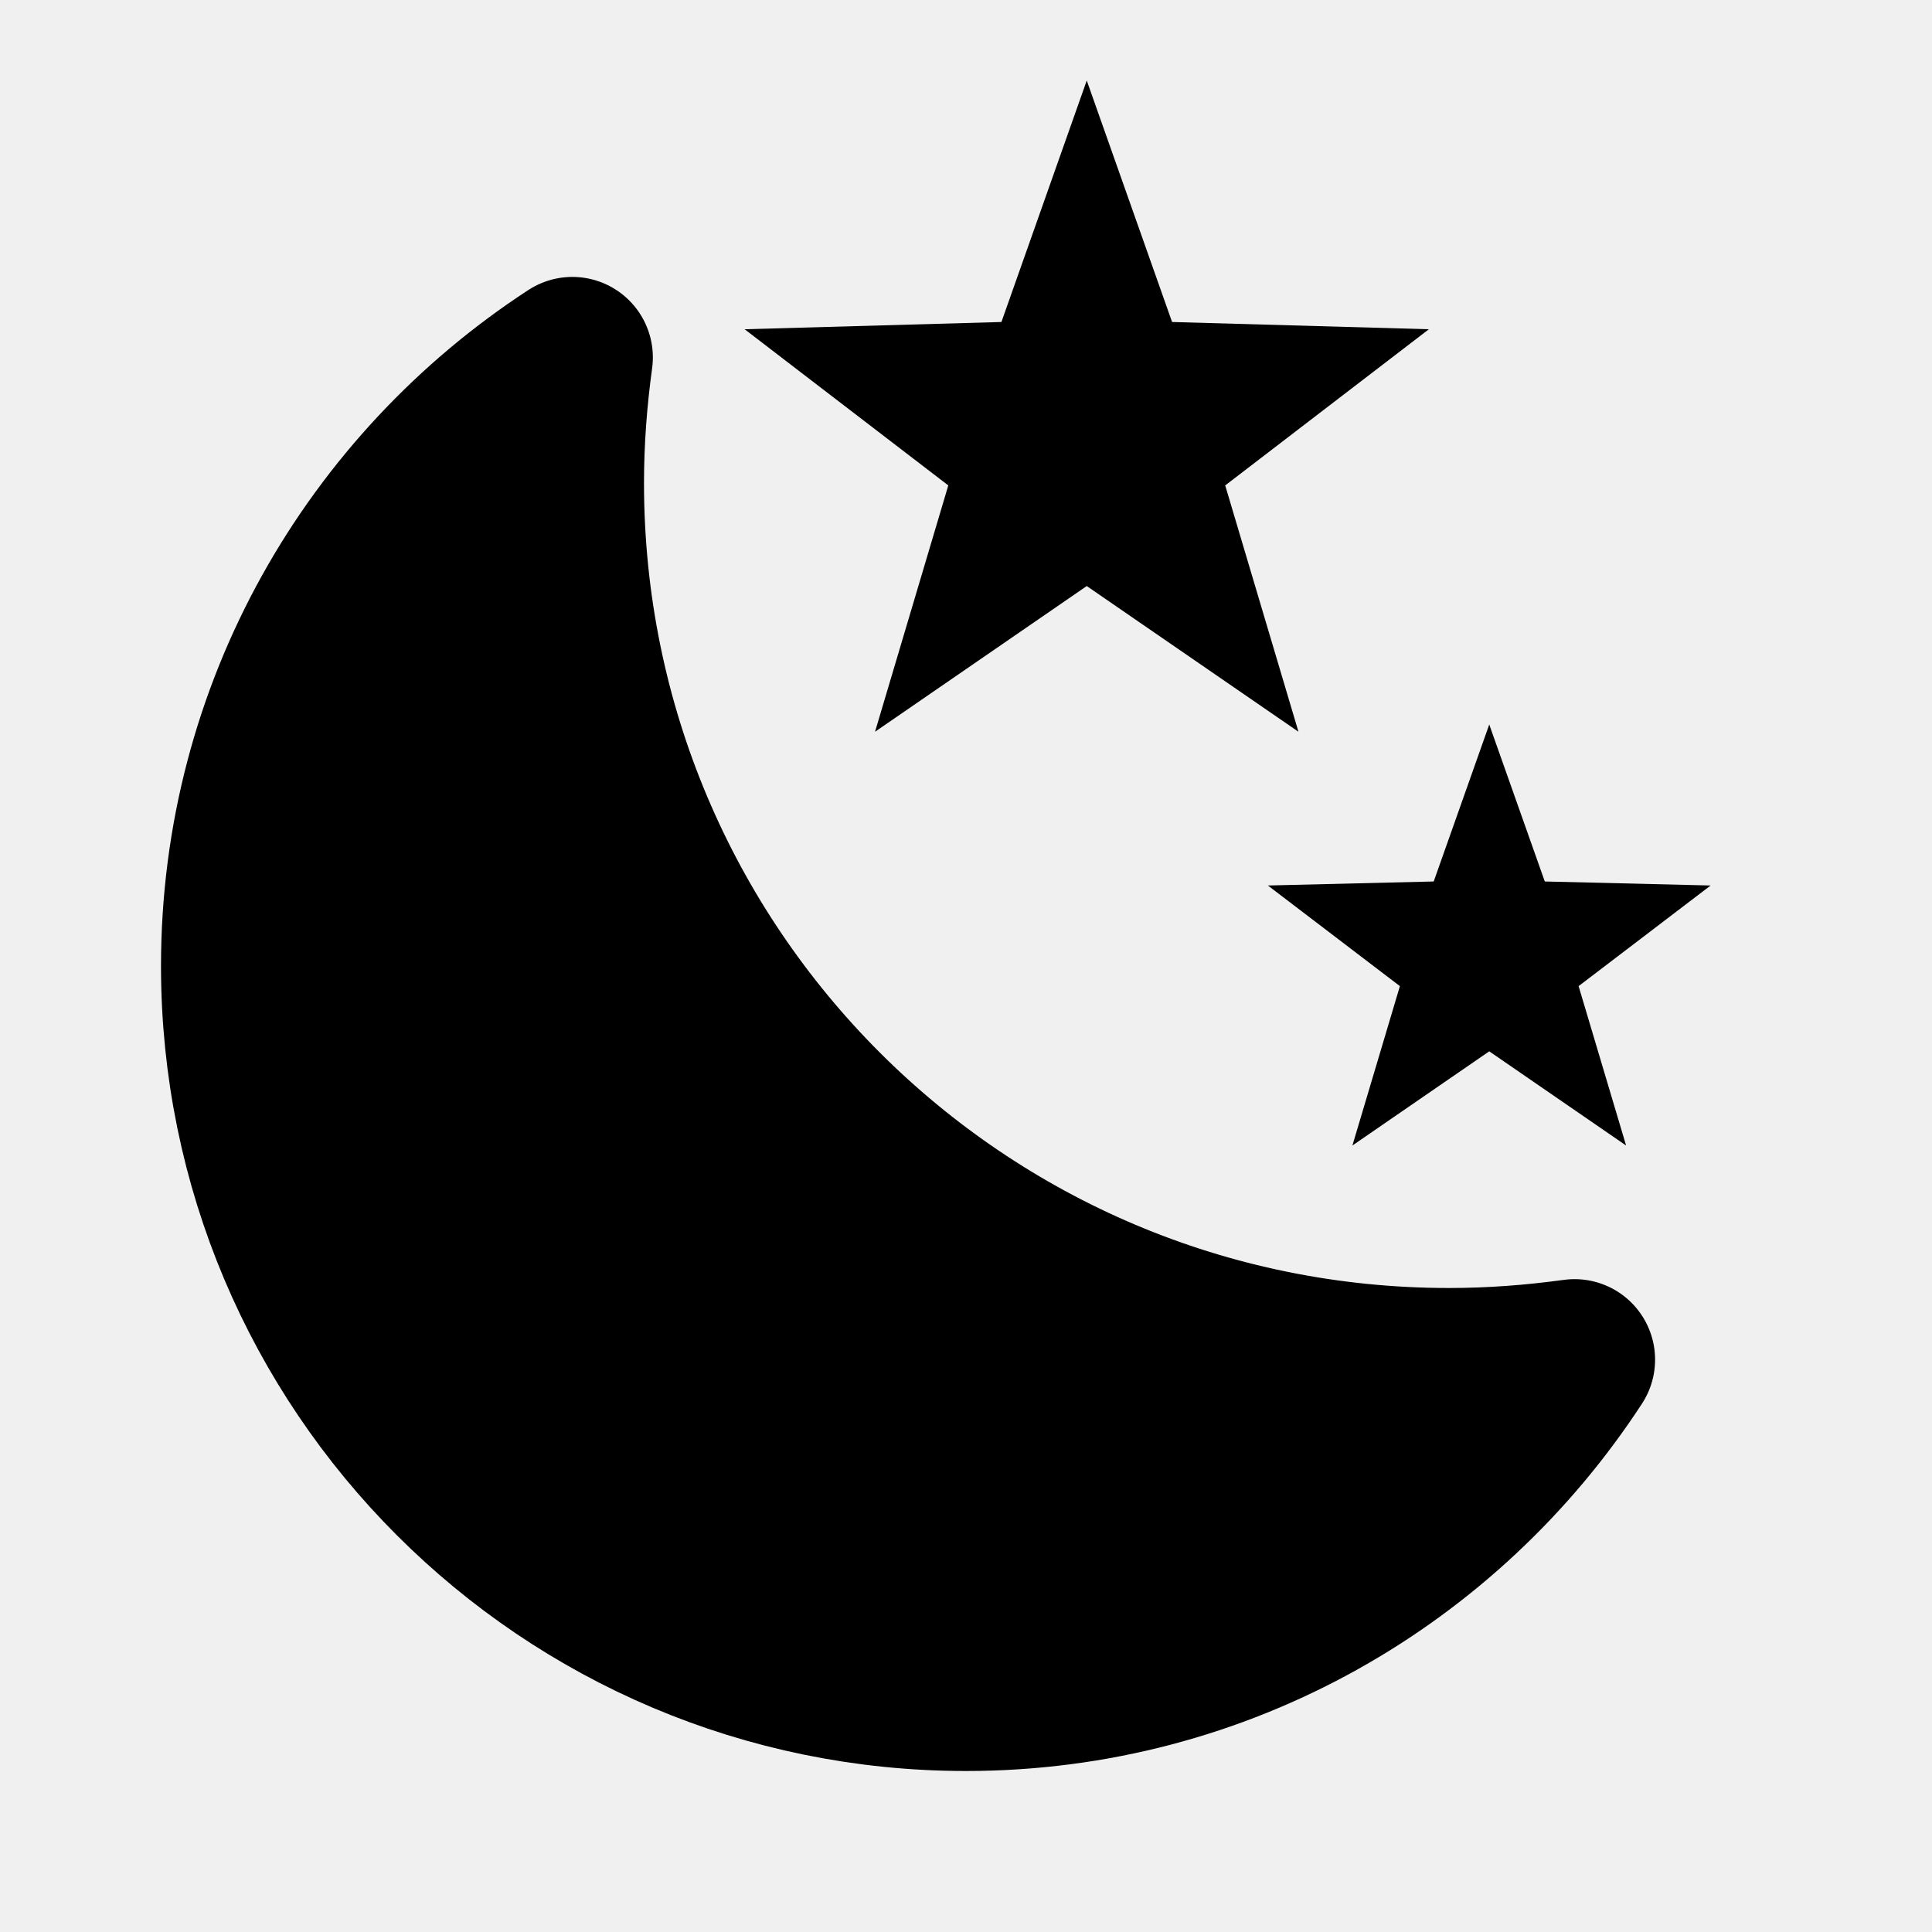
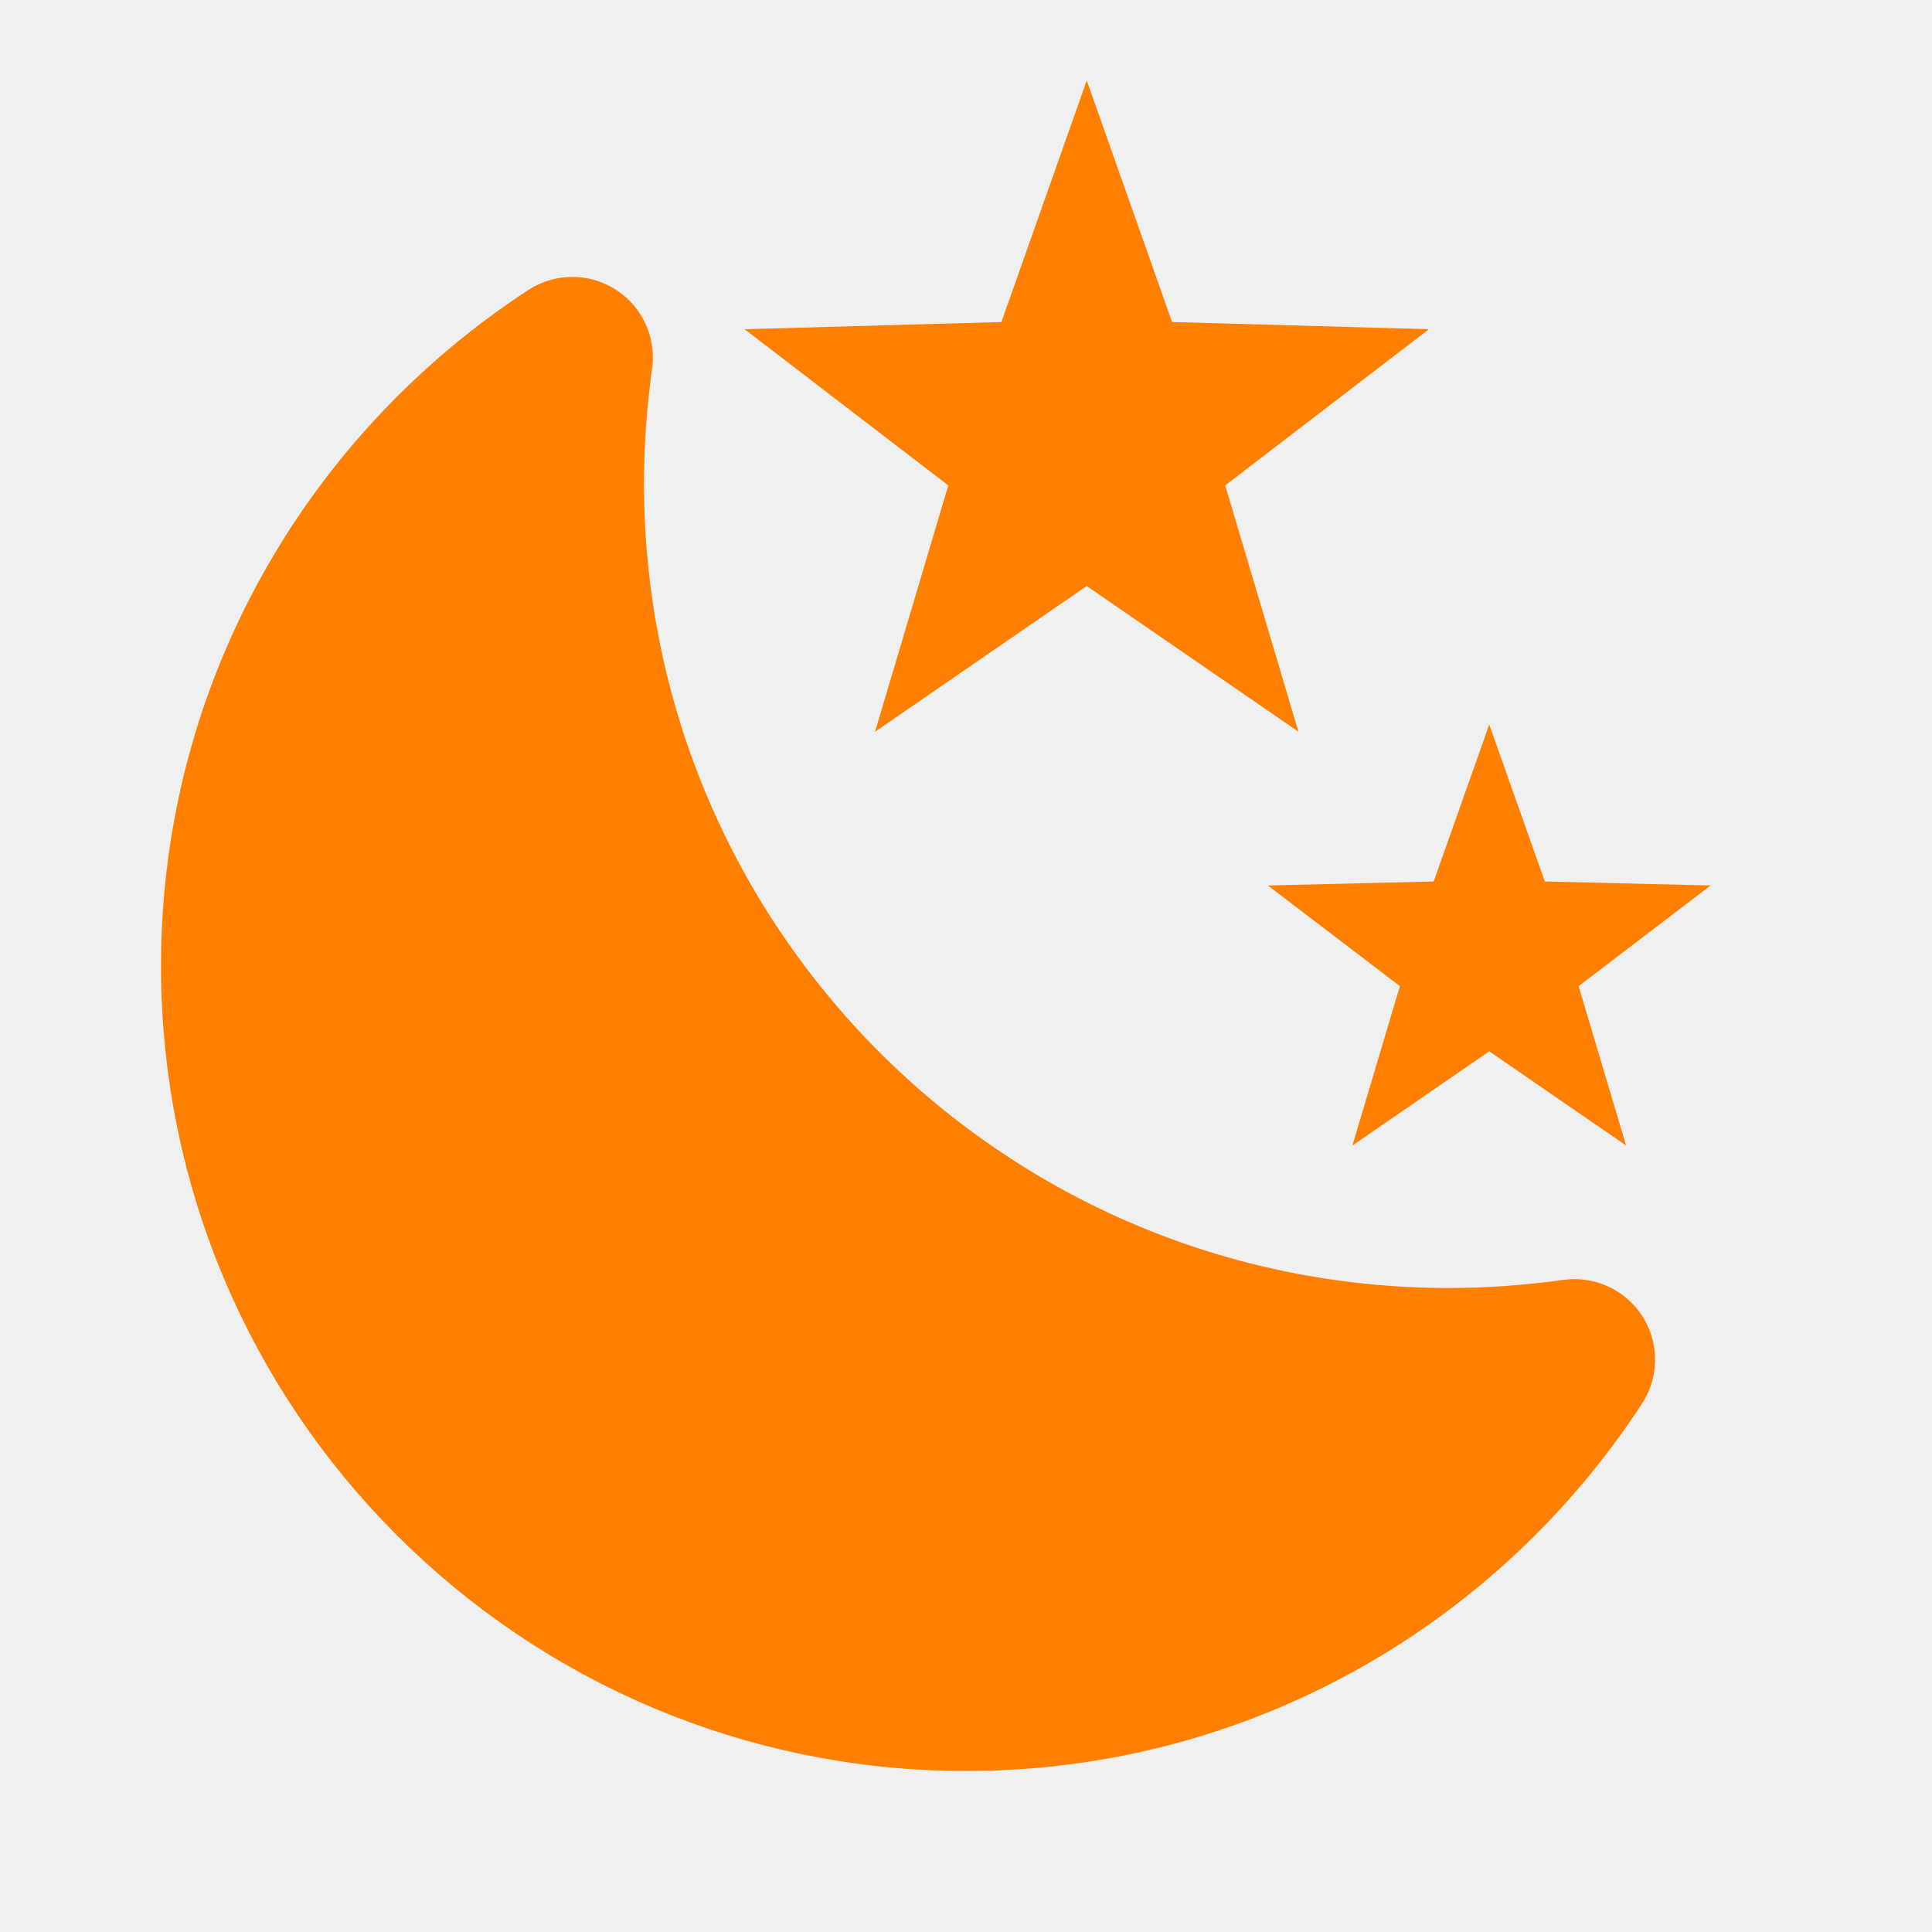
<svg xmlns="http://www.w3.org/2000/svg" width="32" height="32" viewBox="0 0 24 24">
-   <g fill="none" stroke="currentColor" stroke-linecap="round" stroke-linejoin="round" stroke-width="2">
+   <g fill="none" stroke="#ff8000" stroke-linecap="round" stroke-linejoin="round" stroke-width="2">
    <path stroke-dasharray="2" stroke-dashoffset="2" d="M12 19v1M19 12h1M12 5v-1M5 12h-1">
      <animate fill="freeze" attributeName="d" begin="1.2s" dur="0.2s" values="M12 19v1M19 12h1M12 5v-1M5 12h-1;M12 21v1M21 12h1M12 3v-1M3 12h-1" />
      <animate fill="freeze" attributeName="stroke-dashoffset" begin="1.2s" dur="0.2s" values="2;0" />
    </path>
    <path stroke-dasharray="2" stroke-dashoffset="2" d="M17 17l0.5 0.5M17 7l0.5 -0.5M7 7l-0.5 -0.5M7 17l-0.5 0.5">
      <animate fill="freeze" attributeName="d" begin="1.4s" dur="0.2s" values="M17 17l0.5 0.5M17 7l0.5 -0.5M7 7l-0.5 -0.5M7 17l-0.5 0.5;M18.5 18.5l0.5 0.5M18.5 5.5l0.5 -0.5M5.5 5.5l-0.5 -0.5M5.5 18.5l-0.5 0.5" />
      <animate fill="freeze" attributeName="stroke-dashoffset" begin="1.4s" dur="0.2s" values="2;0" />
    </path>
    <animateTransform attributeName="transform" dur="30s" repeatCount="indefinite" type="rotate" values="0 12 12;360 12 12" />
  </g>
-   <g fill="currentColor">
+   <g fill="#ff8000">
    <path d="M15.22 6.03L17.75 4.09L14.56 4L13.5 1L12.44 4L9.25 4.09L11.78 6.03L10.87 9.09L13.5 7.28L16.13 9.09L15.22 6.03Z">
      <animate fill="freeze" attributeName="fill-opacity" dur="0.4s" values="1;0" />
    </path>
    <path d="M19.61 12.25L21.25 11L19.19 10.95L18.5 9L17.81 10.95L15.75 11L17.39 12.25L16.8 14.23L18.5 13.06L20.2 14.23L19.61 12.25Z">
      <animate fill="freeze" attributeName="fill-opacity" begin="0.2s" dur="0.4s" values="1;0" />
    </path>
  </g>
-   <path fill="currentColor" stroke="currentColor" stroke-linecap="round" stroke-linejoin="round" stroke-width="2" d="M7 6 C7 12.08 11.92 17 18 17 C18.53 17 19.05 16.96 19.56 16.89 C17.95 19.36 15.17 21 12 21 C7.03 21 3 16.97 3 12 C3 8.83 4.64 6.05 7.11 4.44 C7.04 4.95 7 5.47 7 6 Z">
+   <path fill="#ff8000" stroke="#ff8000" stroke-linecap="round" stroke-linejoin="round" stroke-width="2" d="M7 6 C7 12.08 11.92 17 18 17 C18.53 17 19.05 16.96 19.56 16.89 C17.95 19.36 15.17 21 12 21 C7.03 21 3 16.97 3 12 C3 8.83 4.64 6.05 7.11 4.44 C7.04 4.95 7 5.47 7 6 Z">
    <set fill="freeze" attributeName="opacity" begin="0.6s" to="0" />
  </path>
  <mask id="lineMdMoonFilledToSunnyFilledLoopTransition0">
-     <circle cx="12" cy="12" r="12" fill="#fff" />
-     <circle cx="18" cy="6" r="12" fill="#fff">
+     <circle cx="12" cy="12" r="12" fill="#1c2536" />
+     <circle cx="18" cy="6" r="12" fill="#1c2536">
      <animate fill="freeze" attributeName="cx" begin="0.6s" dur="0.4s" values="18;22" />
      <animate fill="freeze" attributeName="cy" begin="0.6s" dur="0.4s" values="6;2" />
      <animate fill="freeze" attributeName="r" begin="0.6s" dur="0.4s" values="12;3" />
    </circle>
    <circle cx="18" cy="6" r="10">
      <animate fill="freeze" attributeName="cx" begin="0.6s" dur="0.4s" values="18;22" />
      <animate fill="freeze" attributeName="cy" begin="0.6s" dur="0.4s" values="6;2" />
      <animate fill="freeze" attributeName="r" begin="0.6s" dur="0.4s" values="10;1" />
    </circle>
  </mask>
-   <circle cx="12" cy="12" r="10" mask="url(#lineMdMoonFilledToSunnyFilledLoopTransition0)" opacity="0" fill="currentColor">
+   <circle cx="12" cy="12" r="10" mask="url(#lineMdMoonFilledToSunnyFilledLoopTransition0)" opacity="0" fill="#ff8000">
    <animate fill="freeze" attributeName="r" begin="0.6s" dur="0.4s" values="10;6" />
    <set fill="freeze" attributeName="opacity" begin="0.6s" to="1" />
  </circle>
</svg>
